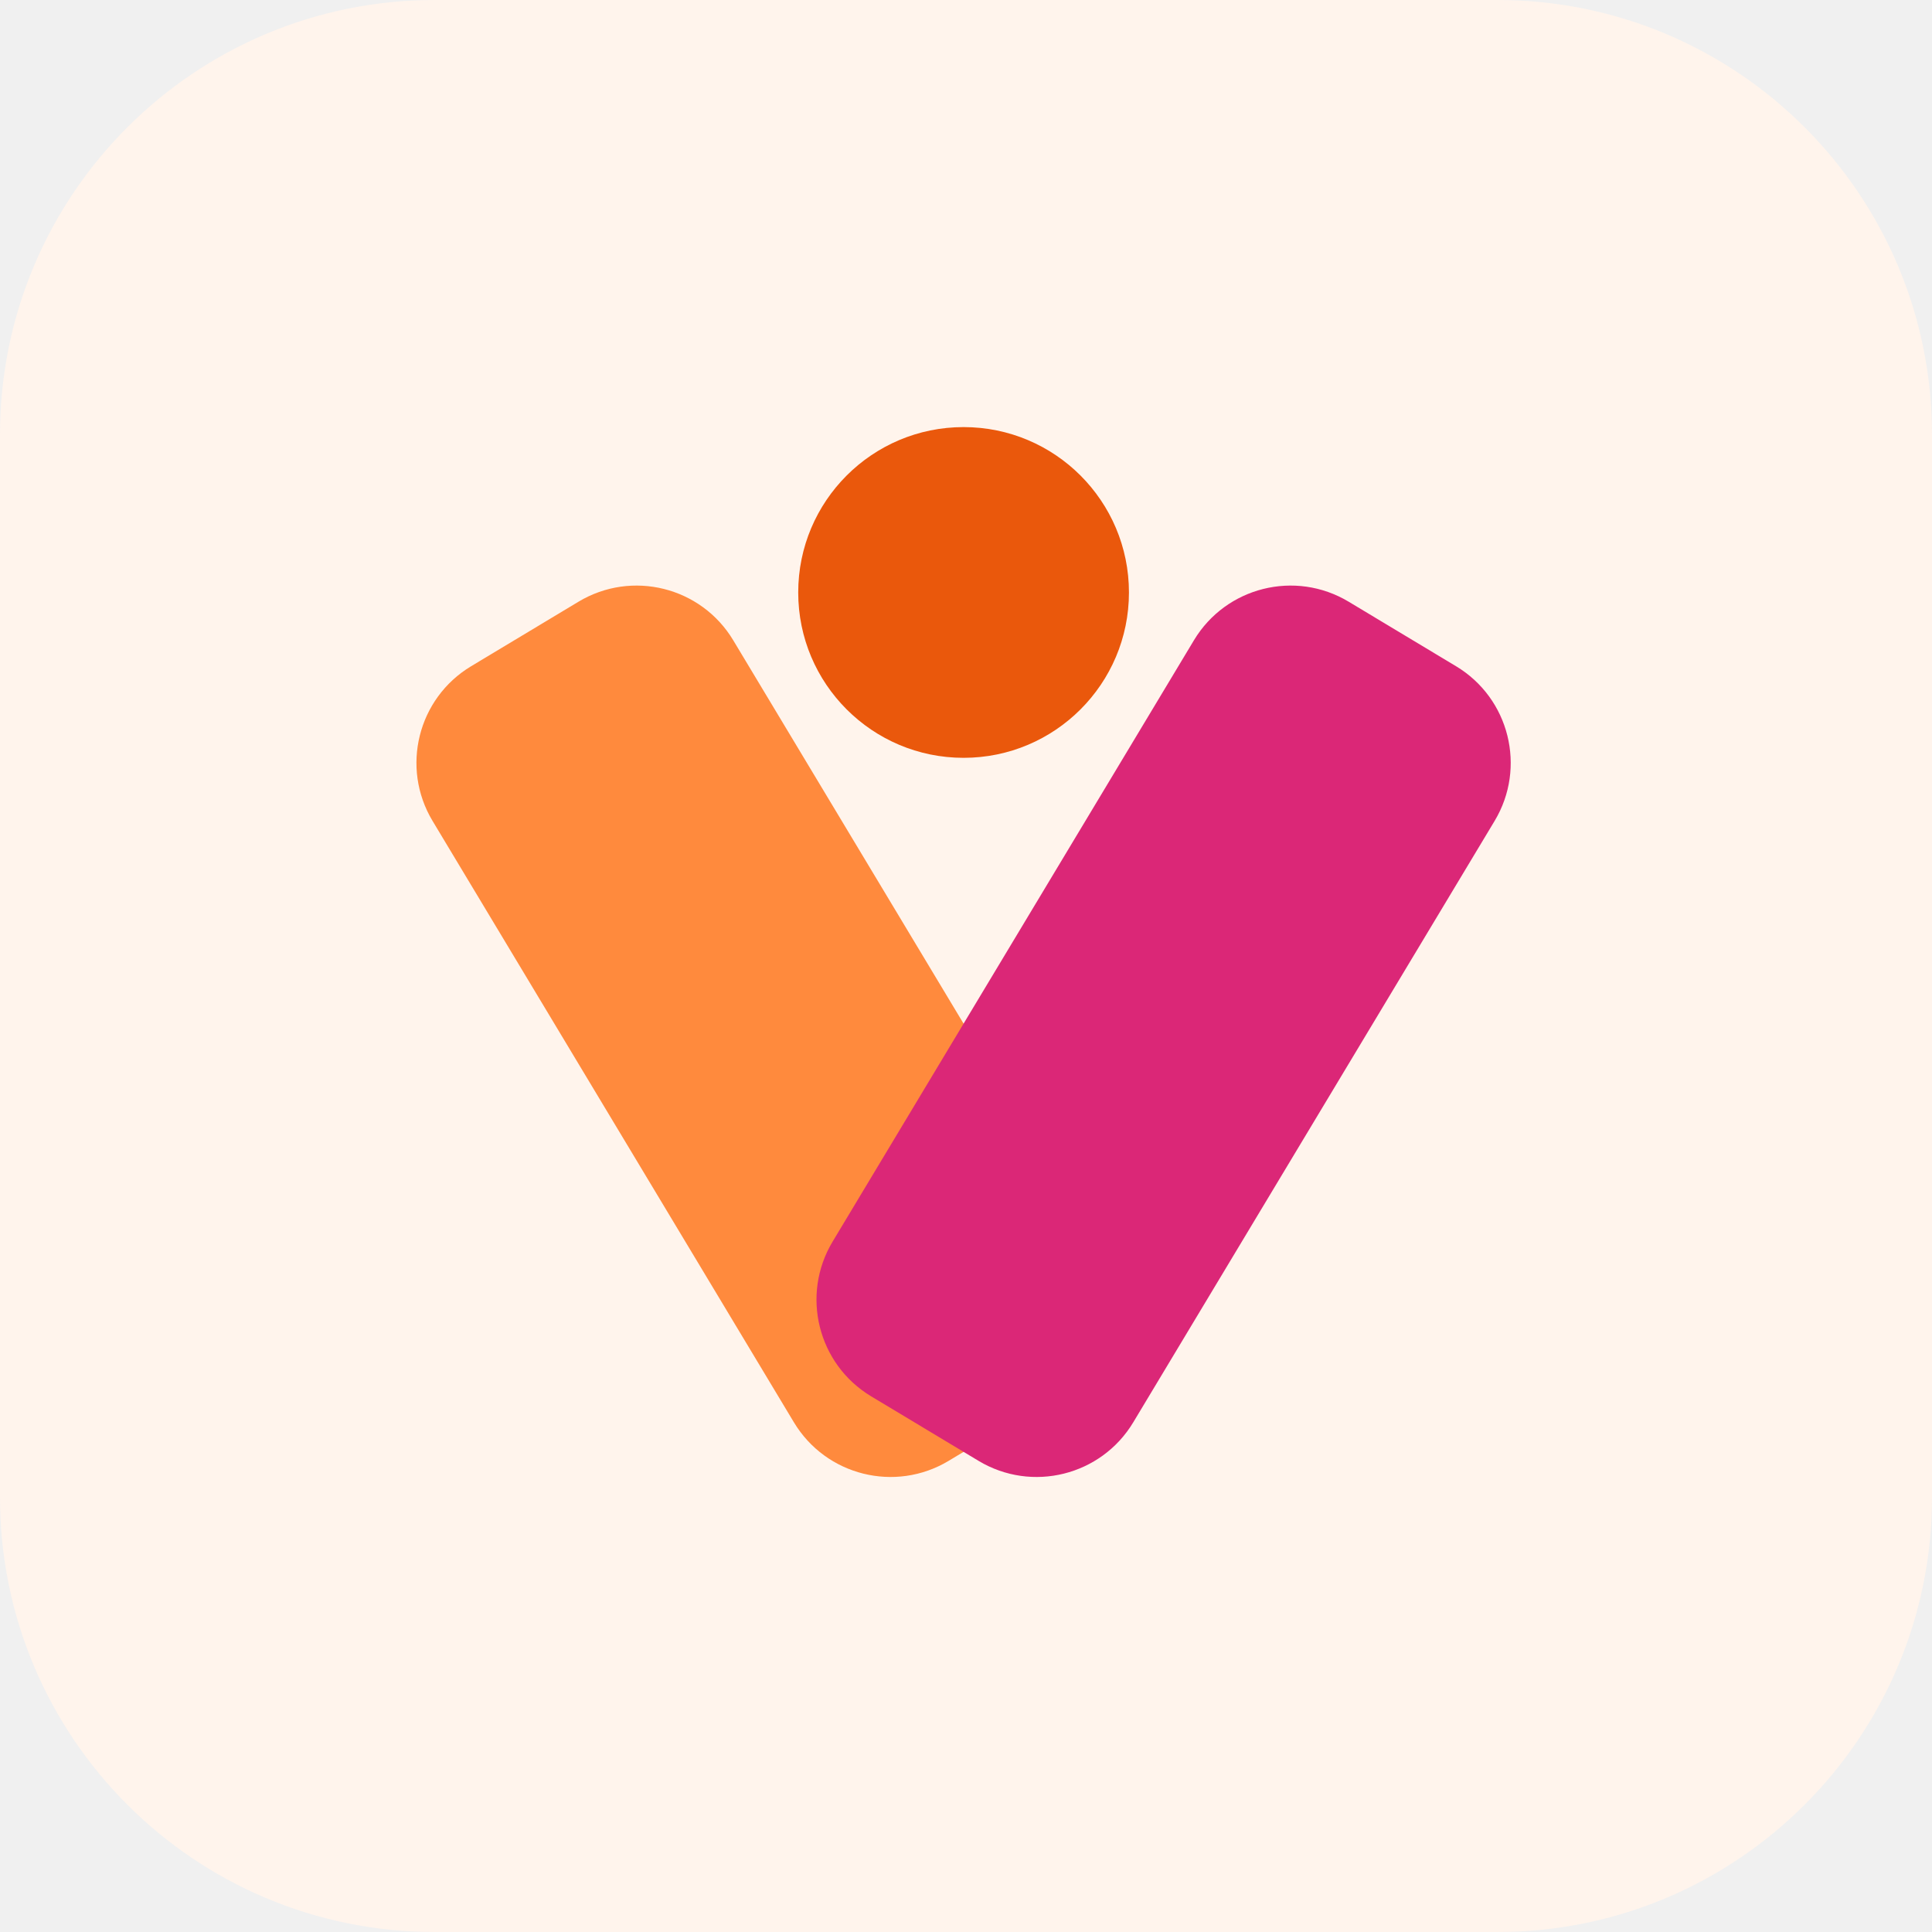
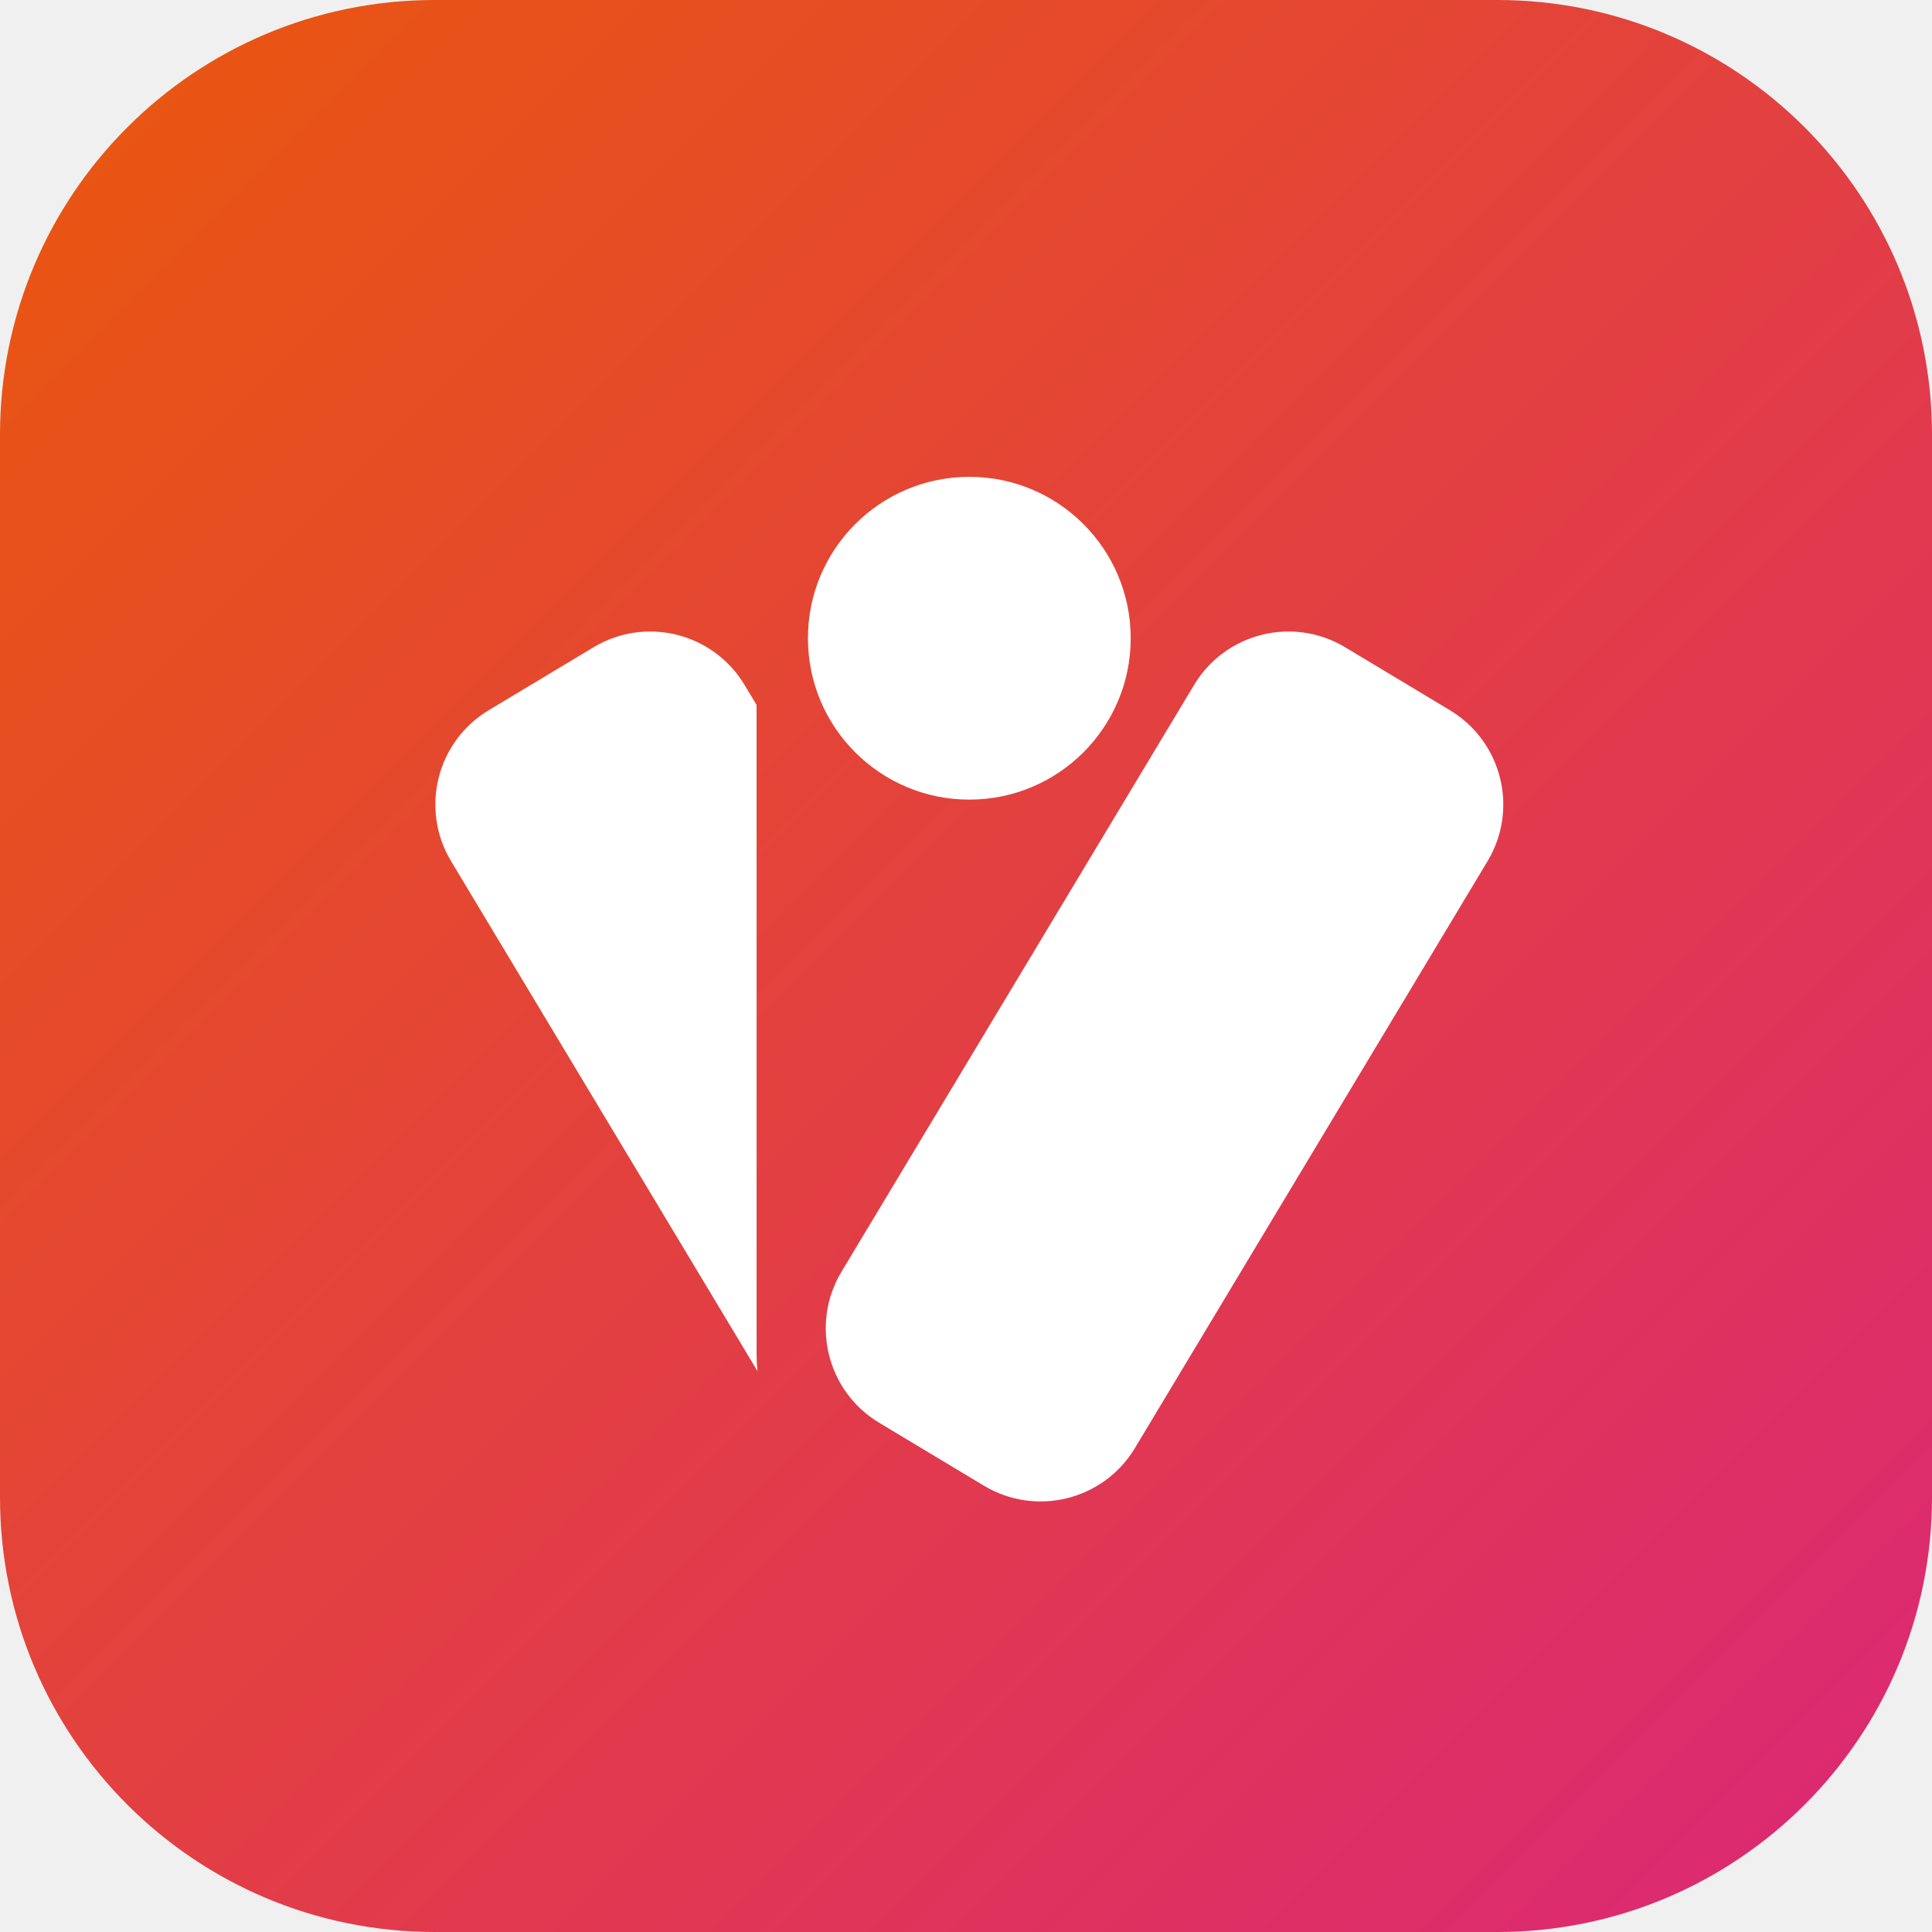
<svg xmlns="http://www.w3.org/2000/svg" viewBox="0 0 64 64" role="img" aria-label="Event Village">
-   <rect width="64" height="64" rx="14.4" fill="#FFF4EC" />
-   <g transform="translate(5.36 2.03) scale(0.83)">
-     <path fill="#FF8A3D" fill-rule="evenodd" transform="rotate(-31 32 52)" d="M29.5 18H34.5A4.5 4.5 0 0 1 39 22.5V50.5A4.5 4.5 0 0 1 34.5 55H29.5A4.5 4.5 0 0 1 25 50.5V22.5A4.5 4.5 0 0 1 29.5 18Z" />
-     <path fill="#DB2777" fill-rule="evenodd" transform="rotate(31 32 52)" d="M29.5 18H34.5A4.5 4.5 0 0 1 39 22.5V50.5A4.5 4.5 0 0 1 34.5 55H29.5A4.5 4.5 0 0 1 25 50.5V22.5A4.5 4.5 0 0 1 29.5 18Z" />
-     <path fill="#EA580C" d="M25.4 21.2a6.6 6.6 0 1 0 13.2 0a6.6 6.6 0 1 0 -13.2 0Z" />
+   <defs>
+     <linearGradient id="ia-f" x1="0" y1="0" x2="64" y2="64" gradientUnits="userSpaceOnUse">
+       <stop offset="0" stop-color="#EA580C" />
+       <stop offset="1" stop-color="#DB2777" />
+     </linearGradient>
+     <mask id="ia-m" maskUnits="userSpaceOnUse" x="0" y="0" width="64" height="64">
+       <rect width="64" height="64" fill="#fff" />
+       <path transform="rotate(31 32 52)" d="M29.5 18H34.5A4.5 4.5 0 0 1 39 22.5V50.5A4.5 4.5 0 0 1 34.5 55H29.5A4.5 4.5 0 0 1 25 50.5V22.5A4.5 4.5 0 0 1 29.5 18Z" fill="#000" stroke="#000" stroke-width="3.4" />
+     </mask>
+   </defs>
+   <rect width="64" height="64" rx="14.4" fill="url(#ia-f)" />
+   <g transform="translate(6.19 3.97) scale(0.81)">
+     <g fill="#FFFFFF">
+       <path mask="url(#ia-m)" transform="rotate(-31 32 52)" d="M29.5 18H34.5A4.5 4.5 0 0 1 39 22.5V50.5A4.5 4.5 0 0 1 34.5 55H29.5A4.5 4.5 0 0 1 25 50.5V22.5A4.5 4.5 0 0 1 29.5 18Z" />
+       <path transform="rotate(31 32 52)" d="M29.5 18H34.5A4.5 4.5 0 0 1 39 22.5V50.5A4.5 4.5 0 0 1 34.5 55H29.5A4.5 4.5 0 0 1 25 50.5V22.5A4.5 4.5 0 0 1 29.5 18Z" />
+       <path d="M25.4 21.2a6.6 6.6 0 1 0 13.2 0a6.6 6.6 0 1 0 -13.2 0Z" />
+     </g>
  </g>
</svg>
